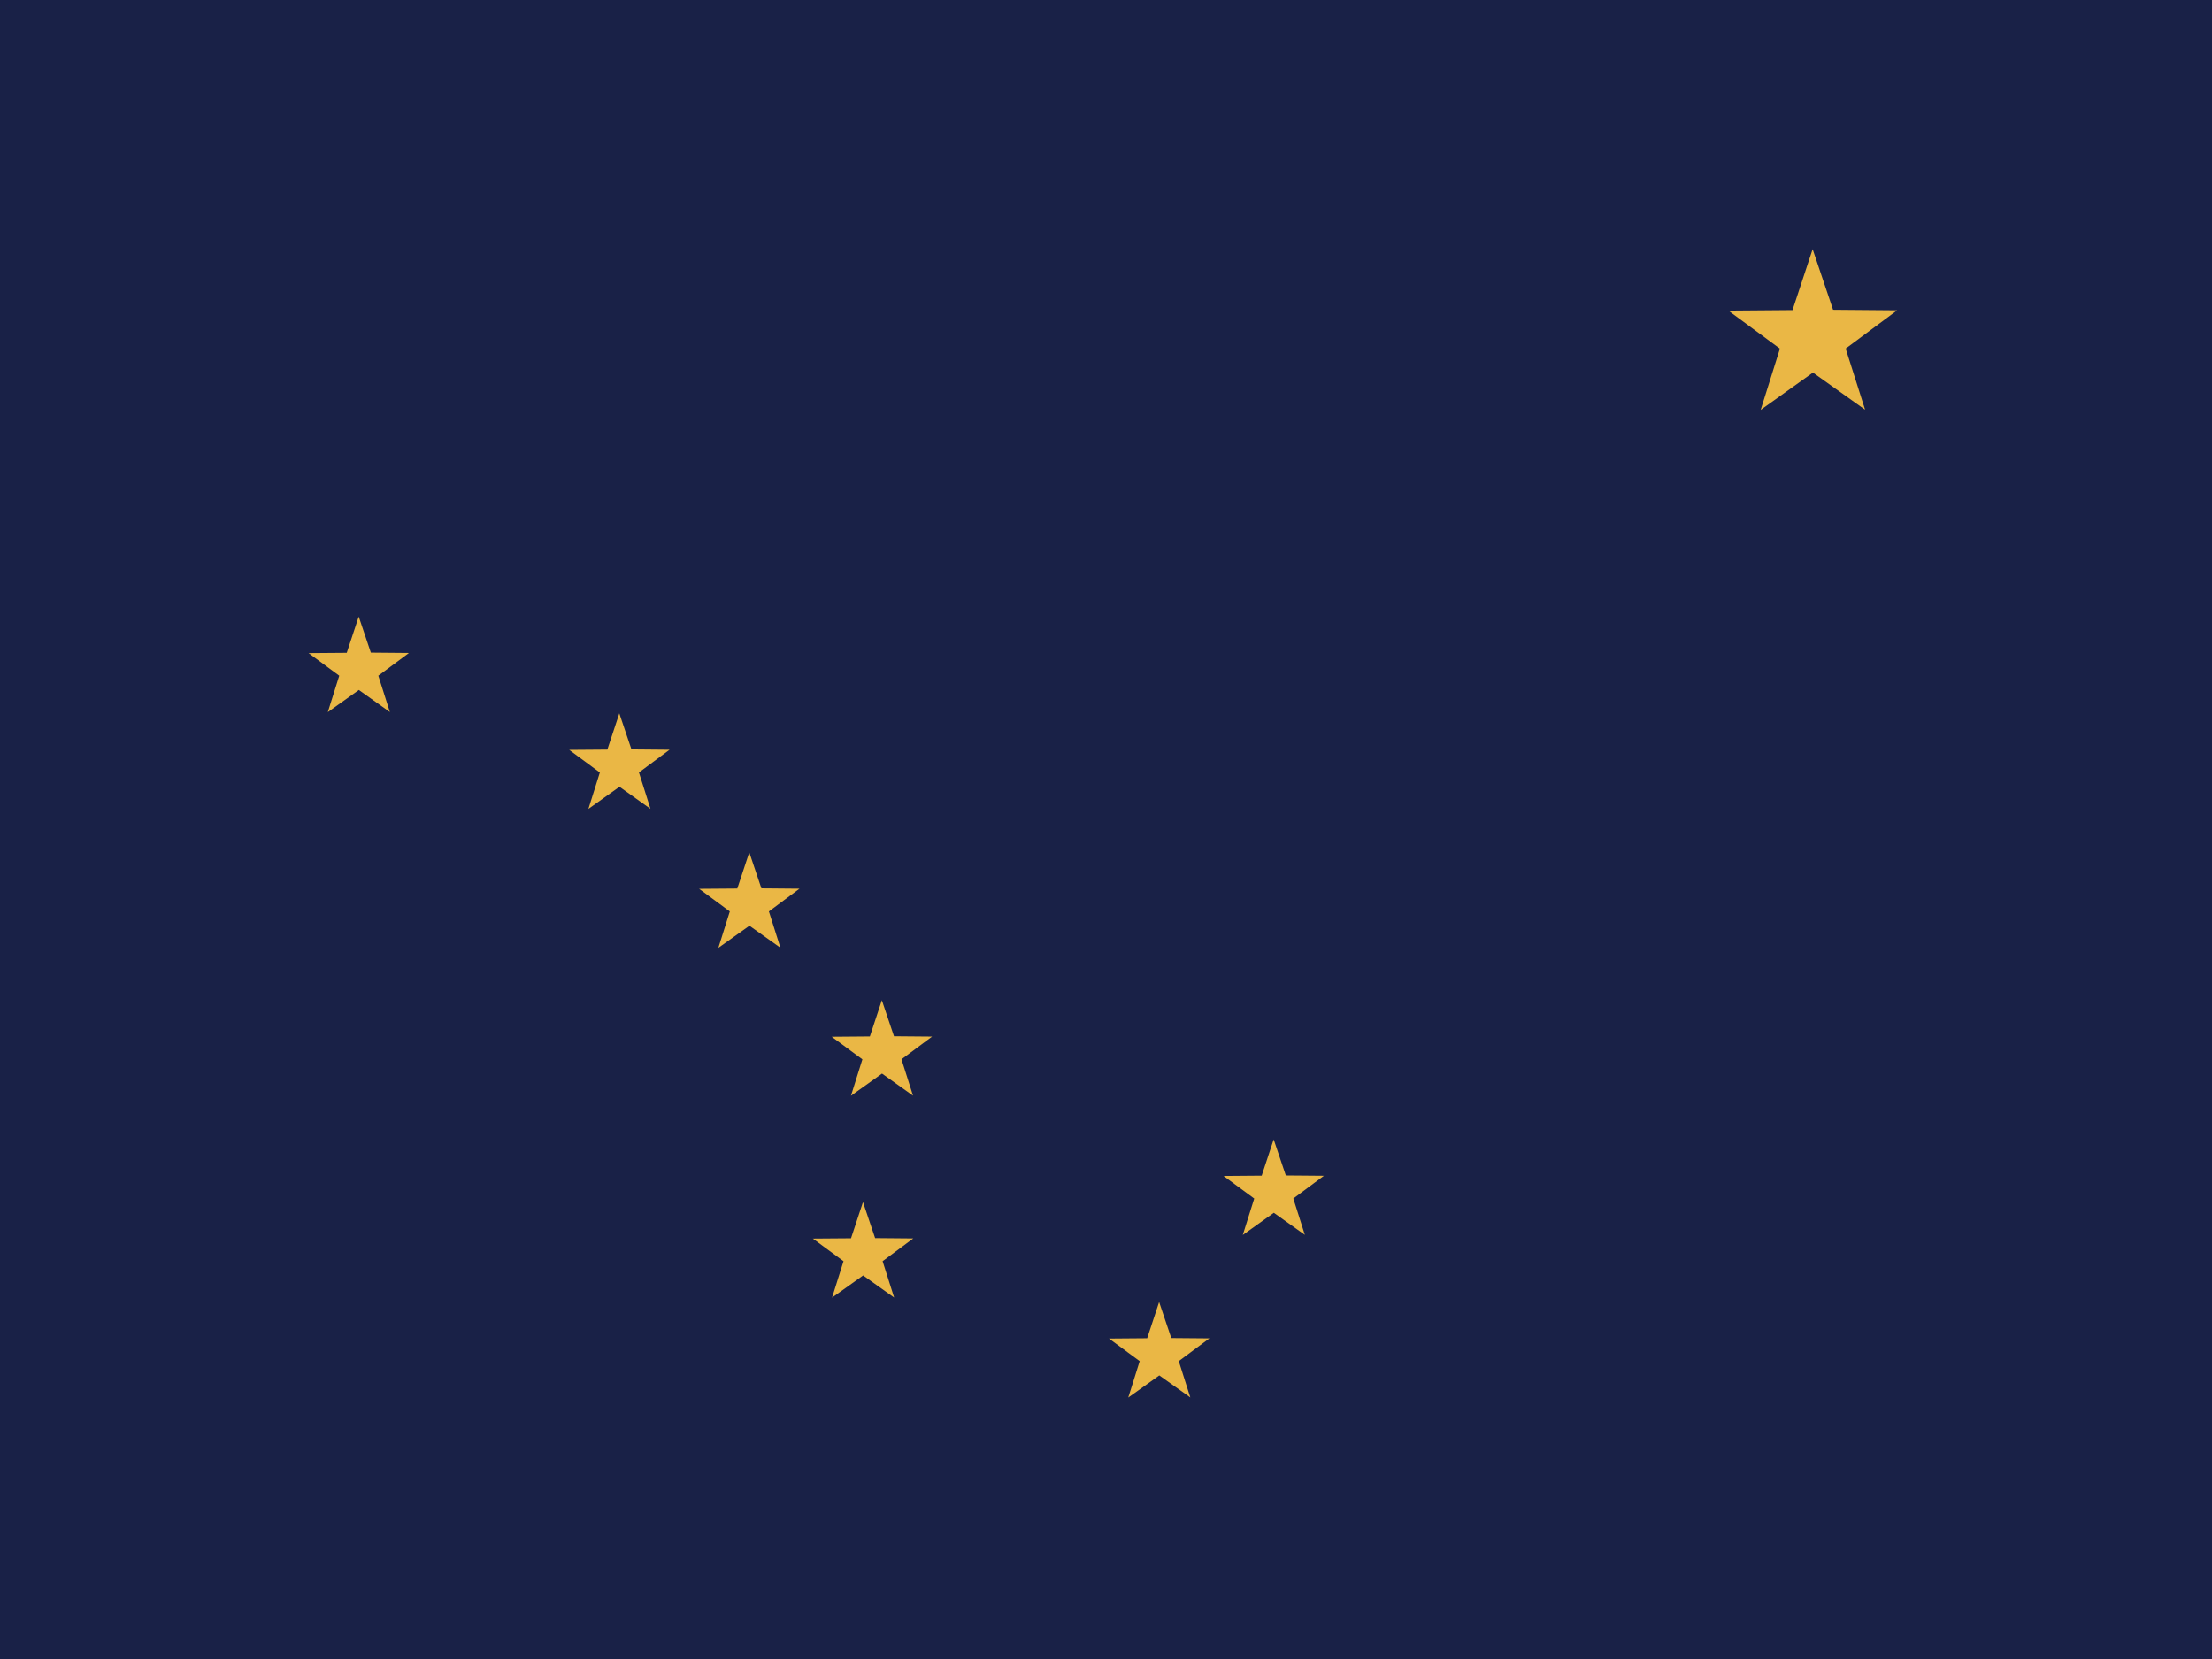
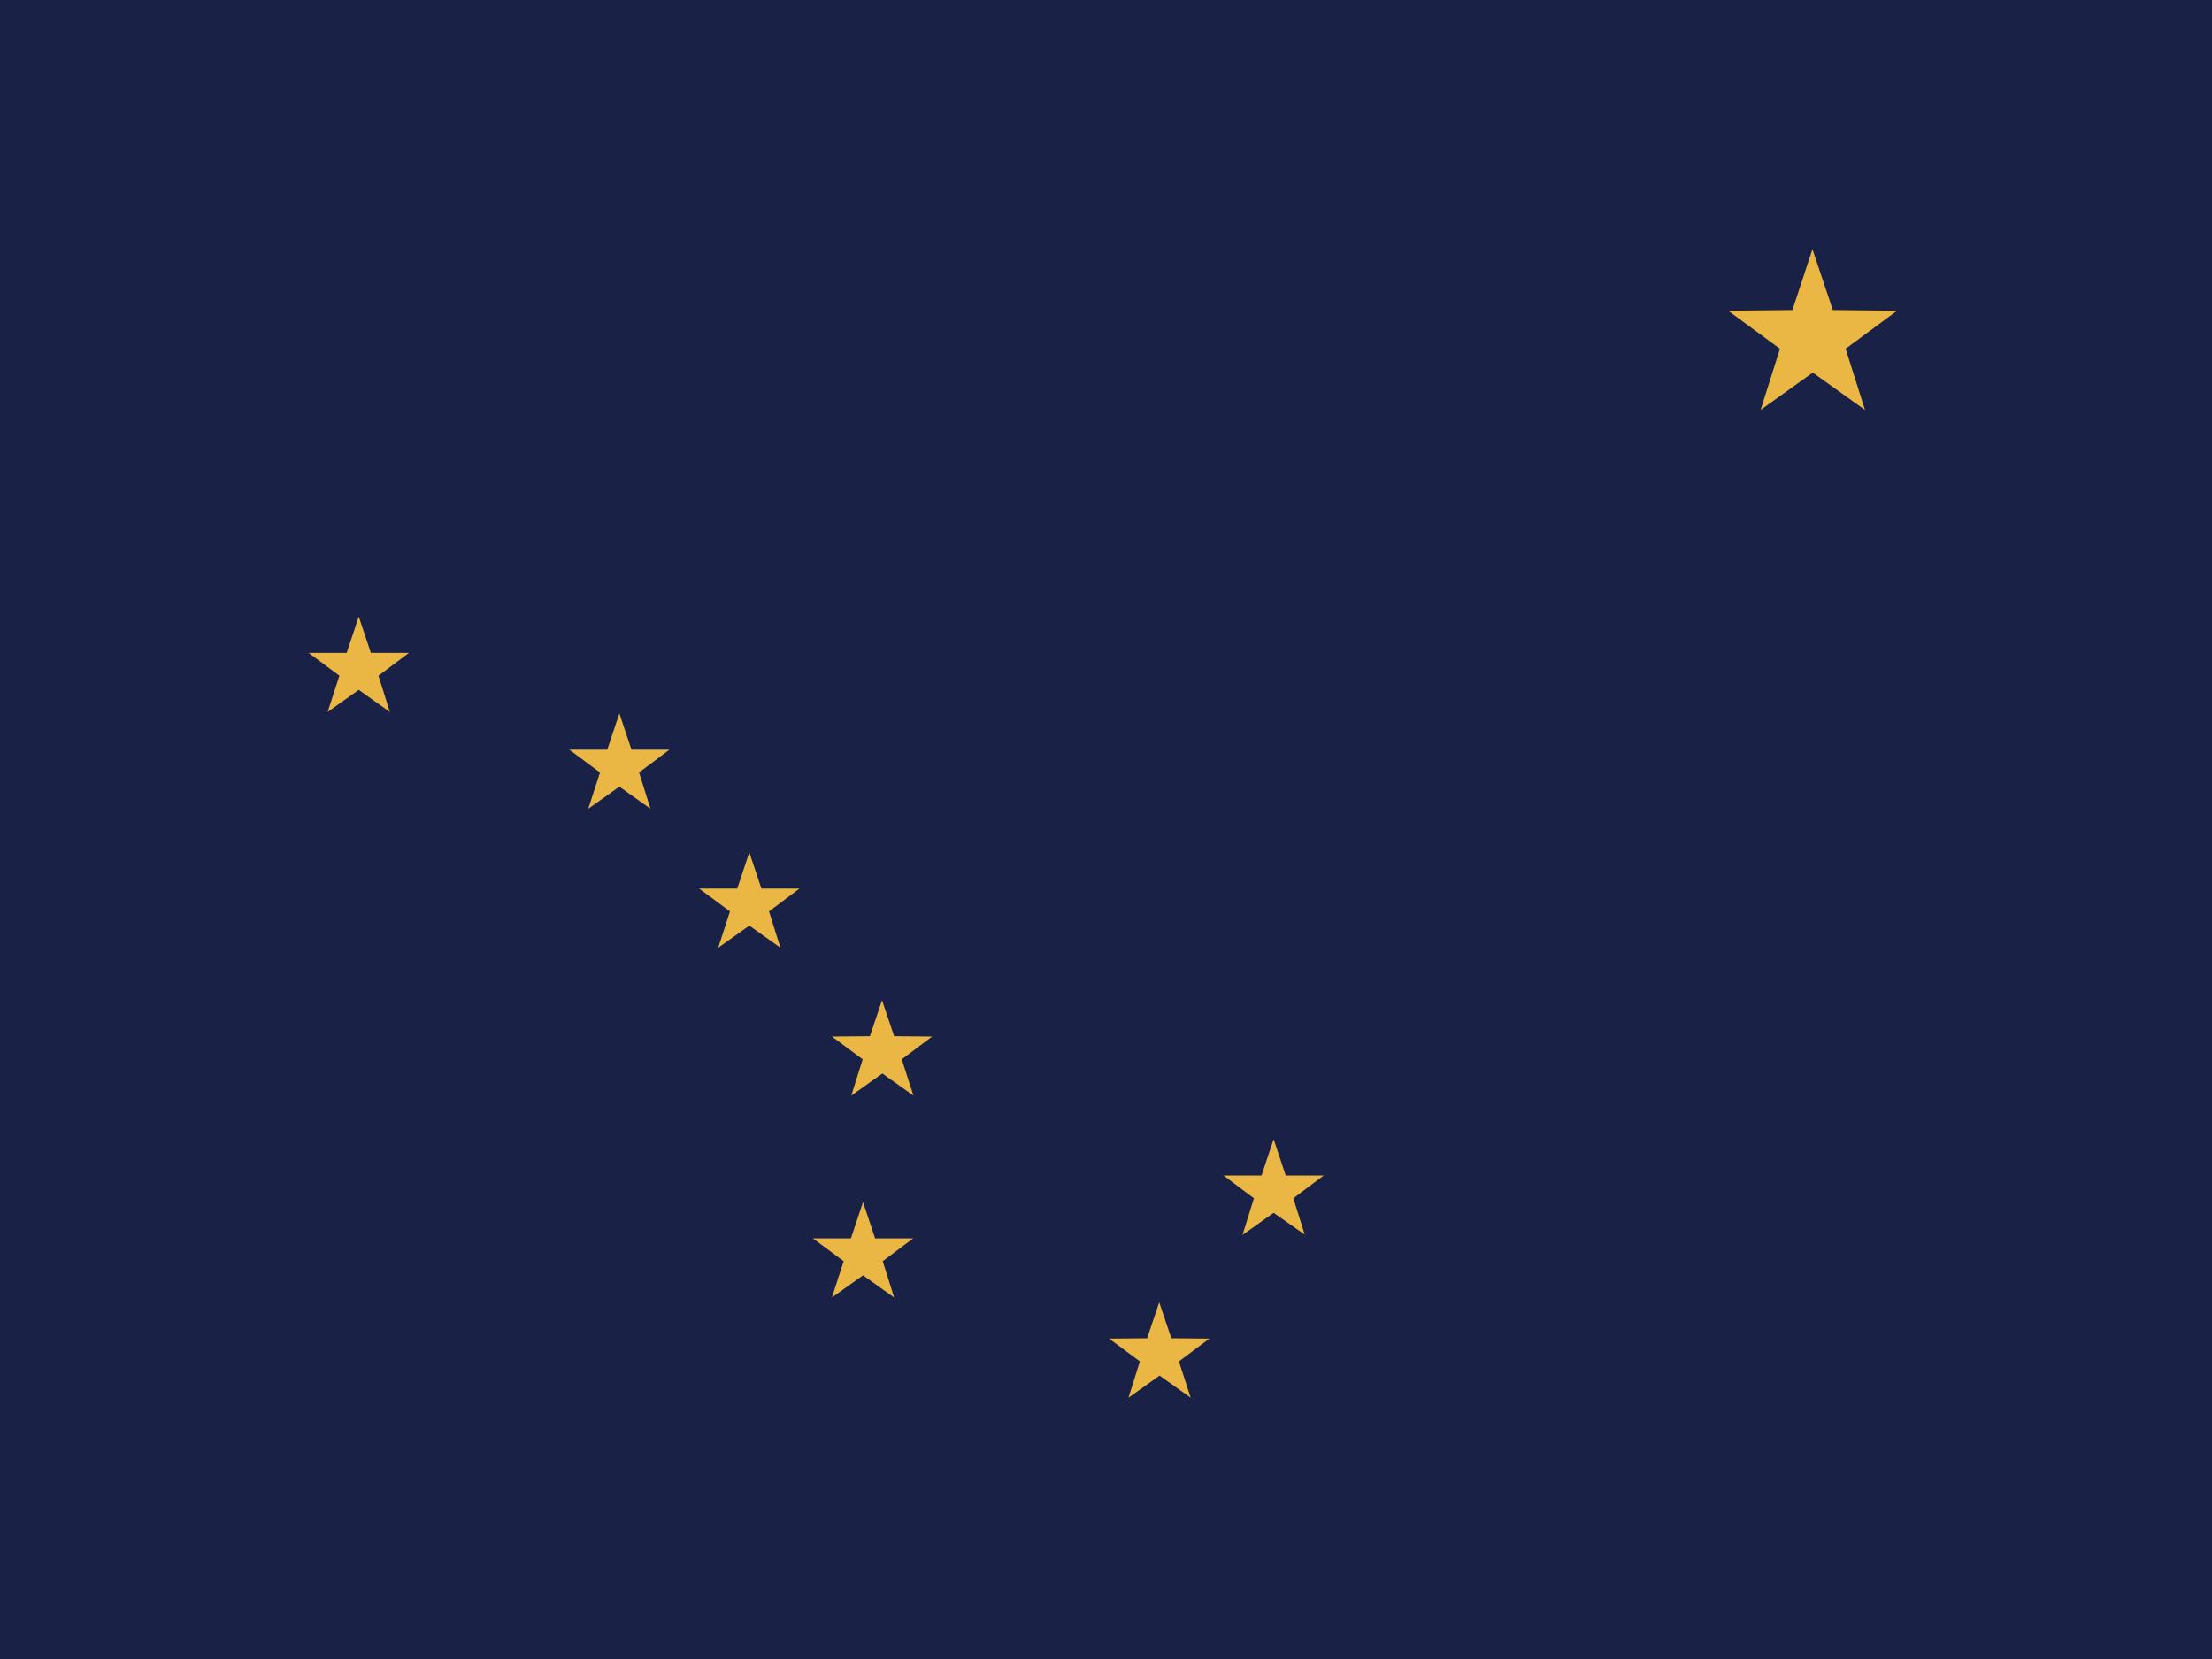
<svg xmlns="http://www.w3.org/2000/svg" xml:space="preserve" id="flag-icons-ak" viewBox="0 0 640 480">
  <path fill="#d0103a" d="M0 0h640v480H0z" style="fill:#192147;fill-opacity:1" />
-   <path d="m432.3 182.4-22.8-20.2-26.6 15 12.2-28-22.5-20.6 30.4 3 12.6-27.8 6.6 29.7 30.3 3.5-26.3 15.5z" style="fill:#eab745;fill-opacity:1;stroke:none;stroke-width:43.503;stroke-linejoin:bevel;stroke-dashoffset:4.016" transform="rotate(-6.1 472.7 -2482) scale(.60816)" />
-   <path d="m432.3 182.4-22.8-20.2-26.6 15 12.2-28-22.5-20.6 30.4 3 12.6-27.8 6.6 29.7 30.3 3.5-26.3 15.5z" style="fill:#eab745;fill-opacity:1;stroke:none;stroke-width:73.177;stroke-linejoin:bevel;stroke-dashoffset:4.016" transform="matrix(.35951 -.0383 .0383 .35951 -49.6 157)" />
-   <path d="m432.3 182.4-22.8-20.2-26.6 15 12.2-28-22.5-20.6 30.4 3 12.6-27.8 6.6 29.7 30.3 3.5-26.3 15.5z" style="fill:#eab745;fill-opacity:1;stroke:none;stroke-width:73.177;stroke-linejoin:bevel;stroke-dashoffset:4.016" transform="matrix(.35951 -.0383 .0383 .35951 25.8 185)" />
-   <path d="m432.3 182.4-22.8-20.2-26.6 15 12.2-28-22.5-20.6 30.4 3 12.6-27.8 6.6 29.7 30.3 3.5-26.3 15.5z" style="fill:#eab745;fill-opacity:1;stroke:none;stroke-width:73.177;stroke-linejoin:bevel;stroke-dashoffset:4.016" transform="matrix(.35951 -.0383 .0383 .35951 63.4 225.2)" />
-   <path d="m432.3 182.4-22.8-20.2-26.6 15 12.2-28-22.5-20.6 30.4 3 12.6-27.8 6.6 29.7 30.3 3.5-26.3 15.5z" style="fill:#eab745;fill-opacity:1;stroke:none;stroke-width:73.177;stroke-linejoin:bevel;stroke-dashoffset:4.016" transform="rotate(-6.1 2566.2 -820.8) scale(.36154)" />
-   <path d="m432.3 182.4-22.8-20.2-26.6 15 12.2-28-22.5-20.6 30.4 3 12.6-27.8 6.6 29.7 30.3 3.5-26.3 15.5z" style="fill:#eab745;fill-opacity:1;stroke:none;stroke-width:73.177;stroke-linejoin:bevel;stroke-dashoffset:4.016" transform="matrix(.35951 -.0383 .0383 .35951 96.3 326.4)" />
-   <path d="m432.3 182.4-22.8-20.2-26.6 15 12.2-28-22.5-20.6 30.4 3 12.6-27.8 6.6 29.7 30.3 3.5-26.3 15.5z" style="fill:#eab745;fill-opacity:1;stroke:none;stroke-width:73.177;stroke-linejoin:bevel;stroke-dashoffset:4.016" transform="rotate(-6.1 3425.7 -1530) scale(.36154)" />
-   <path d="m432.3 182.4-22.8-20.2-26.6 15 12.2-28-22.5-20.6 30.4 3 12.6-27.8 6.6 29.7 30.3 3.5-26.3 15.5z" style="fill:#eab745;fill-opacity:1;stroke:none;stroke-width:73.177;stroke-linejoin:bevel;stroke-dashoffset:4.016" transform="rotate(-6.1 3000.8 -1864.5) scale(.36154)" />
+   <path d="m524.4 72.1-5.8 17.6-18.6.2 15 11-5.6 17.7 15.1-10.8 15.1 10.8-5.6-17.7 14.9-11-18.6-.2zM103.8 178.4l-3.5 10.5h-11l8.9 6.6-3.4 10.5 9-6.4 9 6.4-3.3-10.5 8.8-6.6h-11zm75.4 28-3.5 10.5h-11l8.9 6.6-3.4 10.5 9-6.4 9 6.4-3.3-10.5 8.8-6.6h-11zm37.6 40.2-3.5 10.5h-11l8.9 6.6-3.4 10.5 9-6.4 9 6.4-3.3-10.5 8.8-6.6h-11zm38.4 42.8-3.5 10.4-11 .1 8.9 6.6-3.3 10.5 9-6.4 9 6.4-3.4-10.5 8.8-6.6-11-.1zm113.3 40.2-3.5 10.5h-11l8.8 6.6-3.3 10.6 9-6.4 9 6.3-3.3-10.5 8.8-6.6h-11zm-118.8 18.2-3.5 10.5h-11l8.9 6.6-3.4 10.5 9-6.4 9 6.4-3.3-10.5 8.8-6.6h-11zm85.7 29-3.5 10.4-11 .1 8.9 6.6-3.3 10.5 9-6.4 9 6.4-3.4-10.5 8.8-6.6-11-.1z" style="fill:#eab745;stroke-width:73.177;stroke-linejoin:bevel;stroke-dashoffset:4.016" />
</svg>
